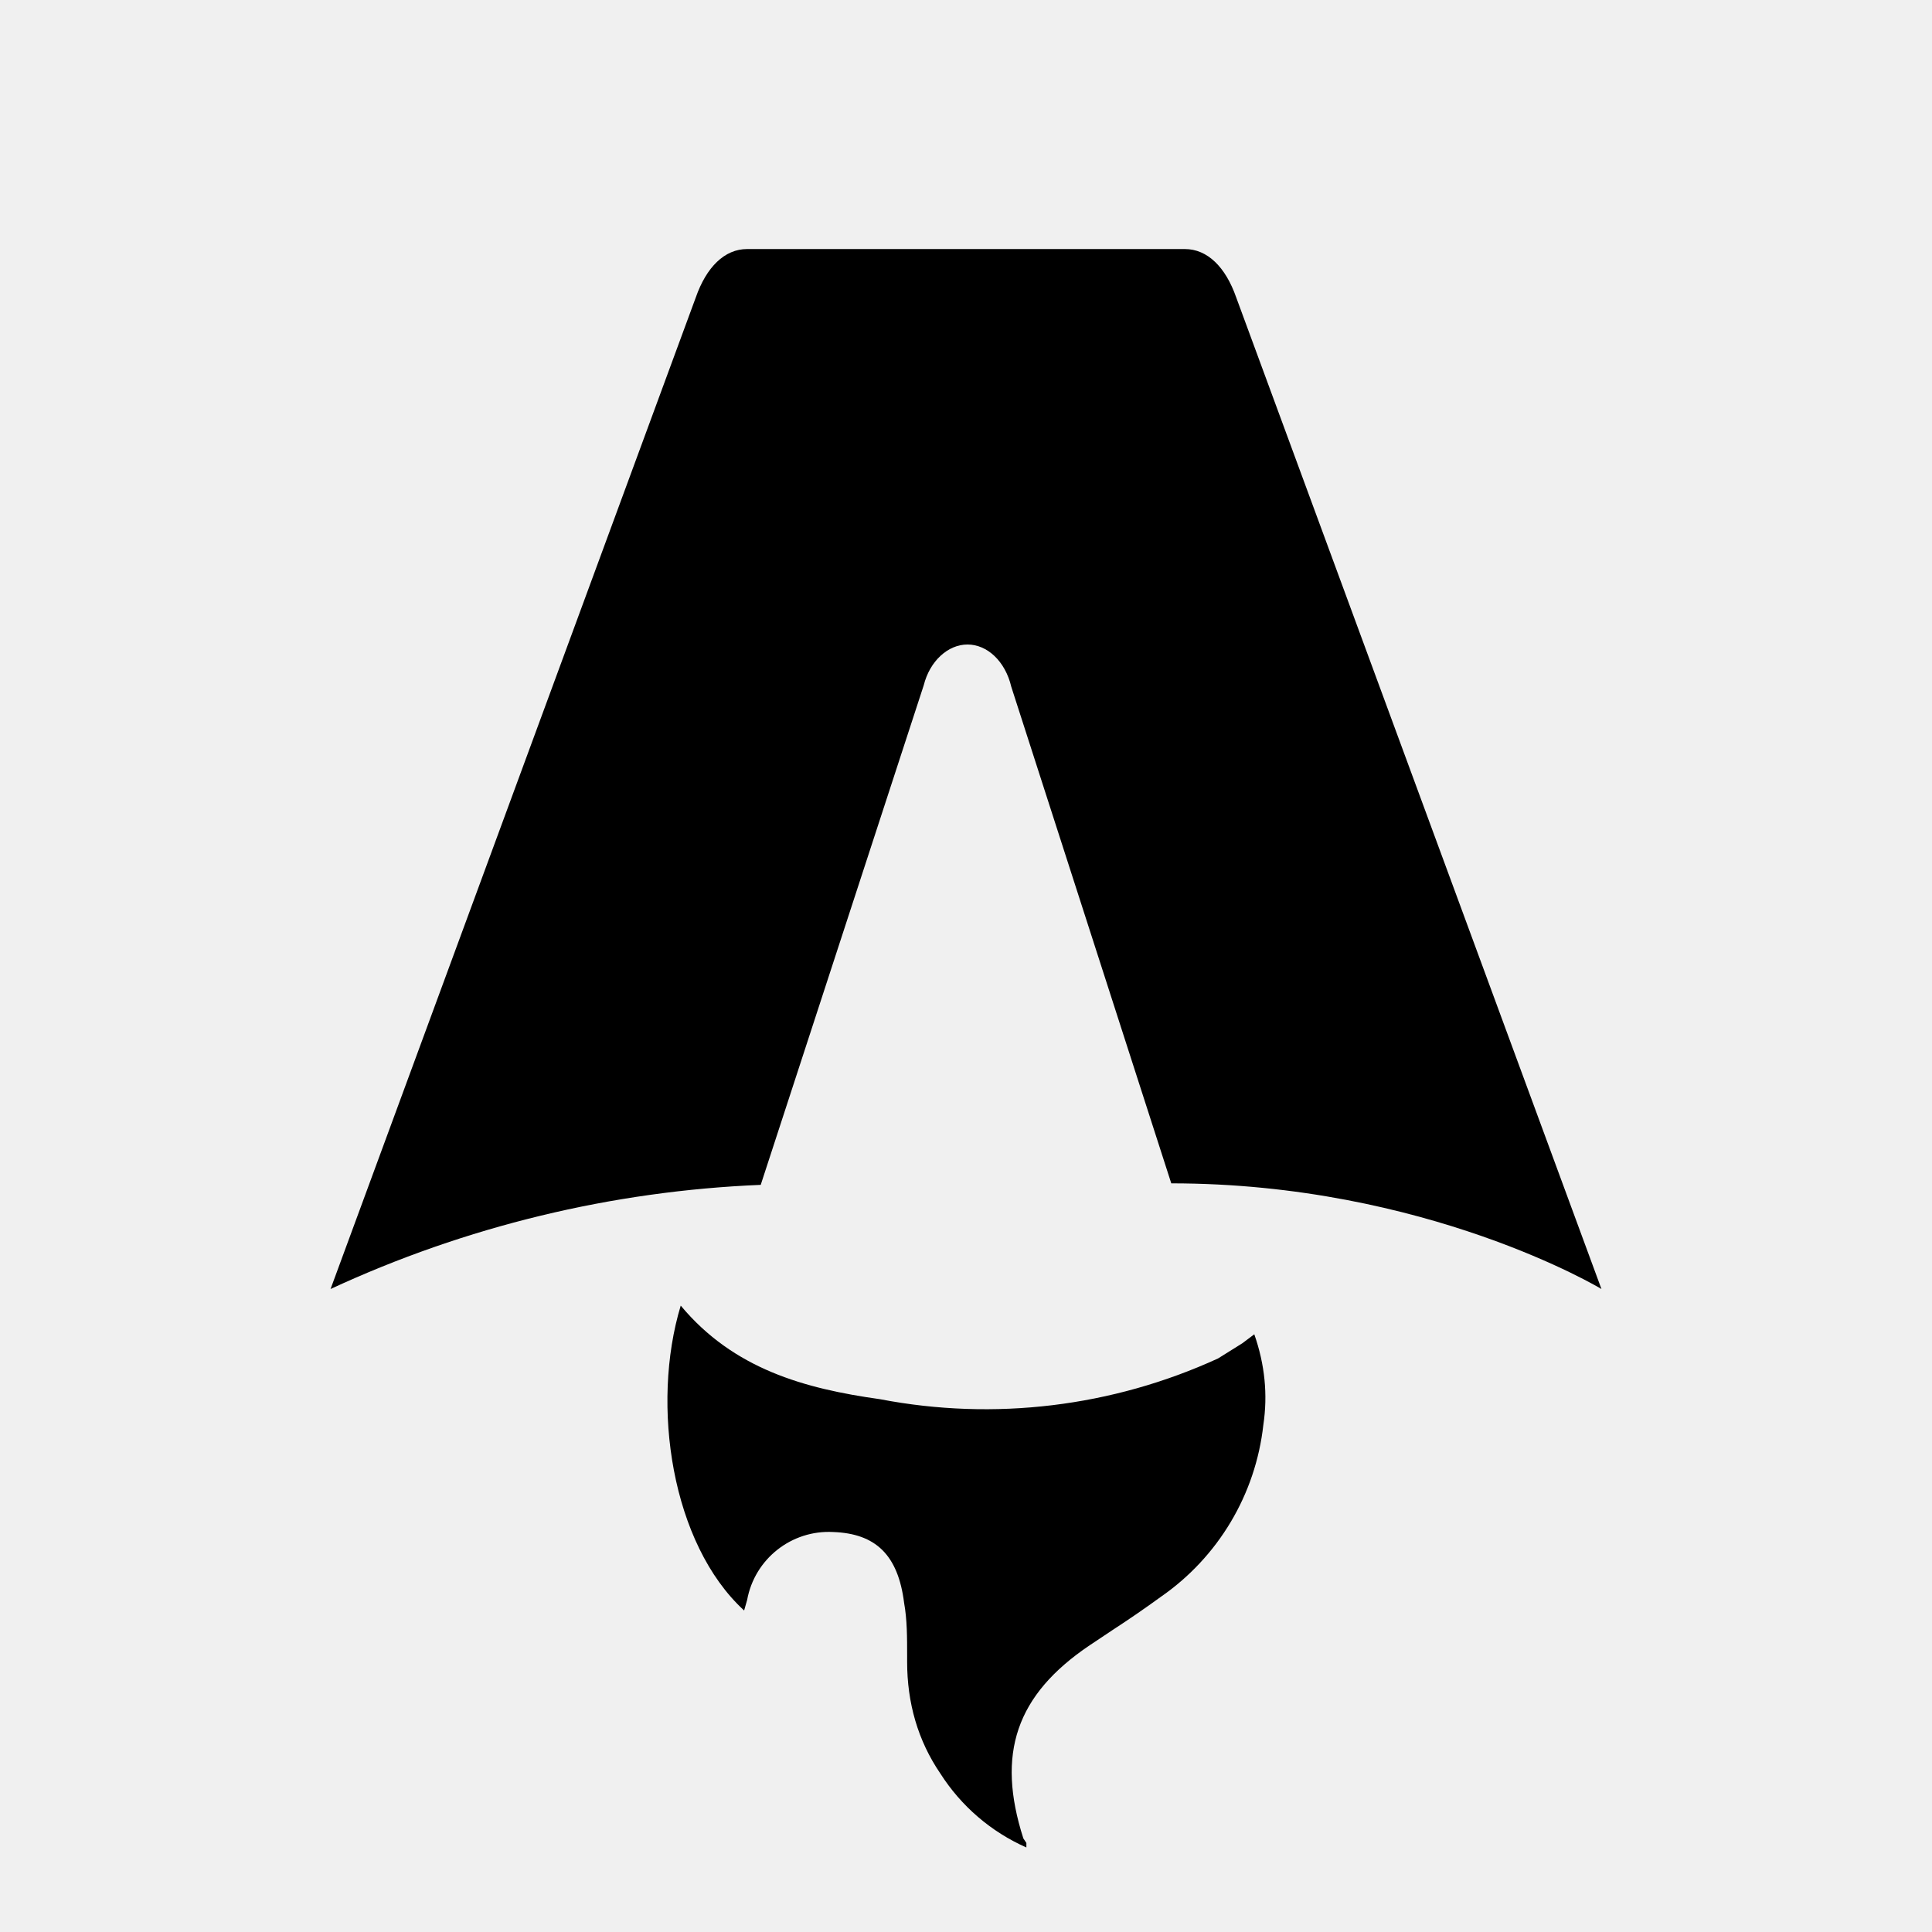
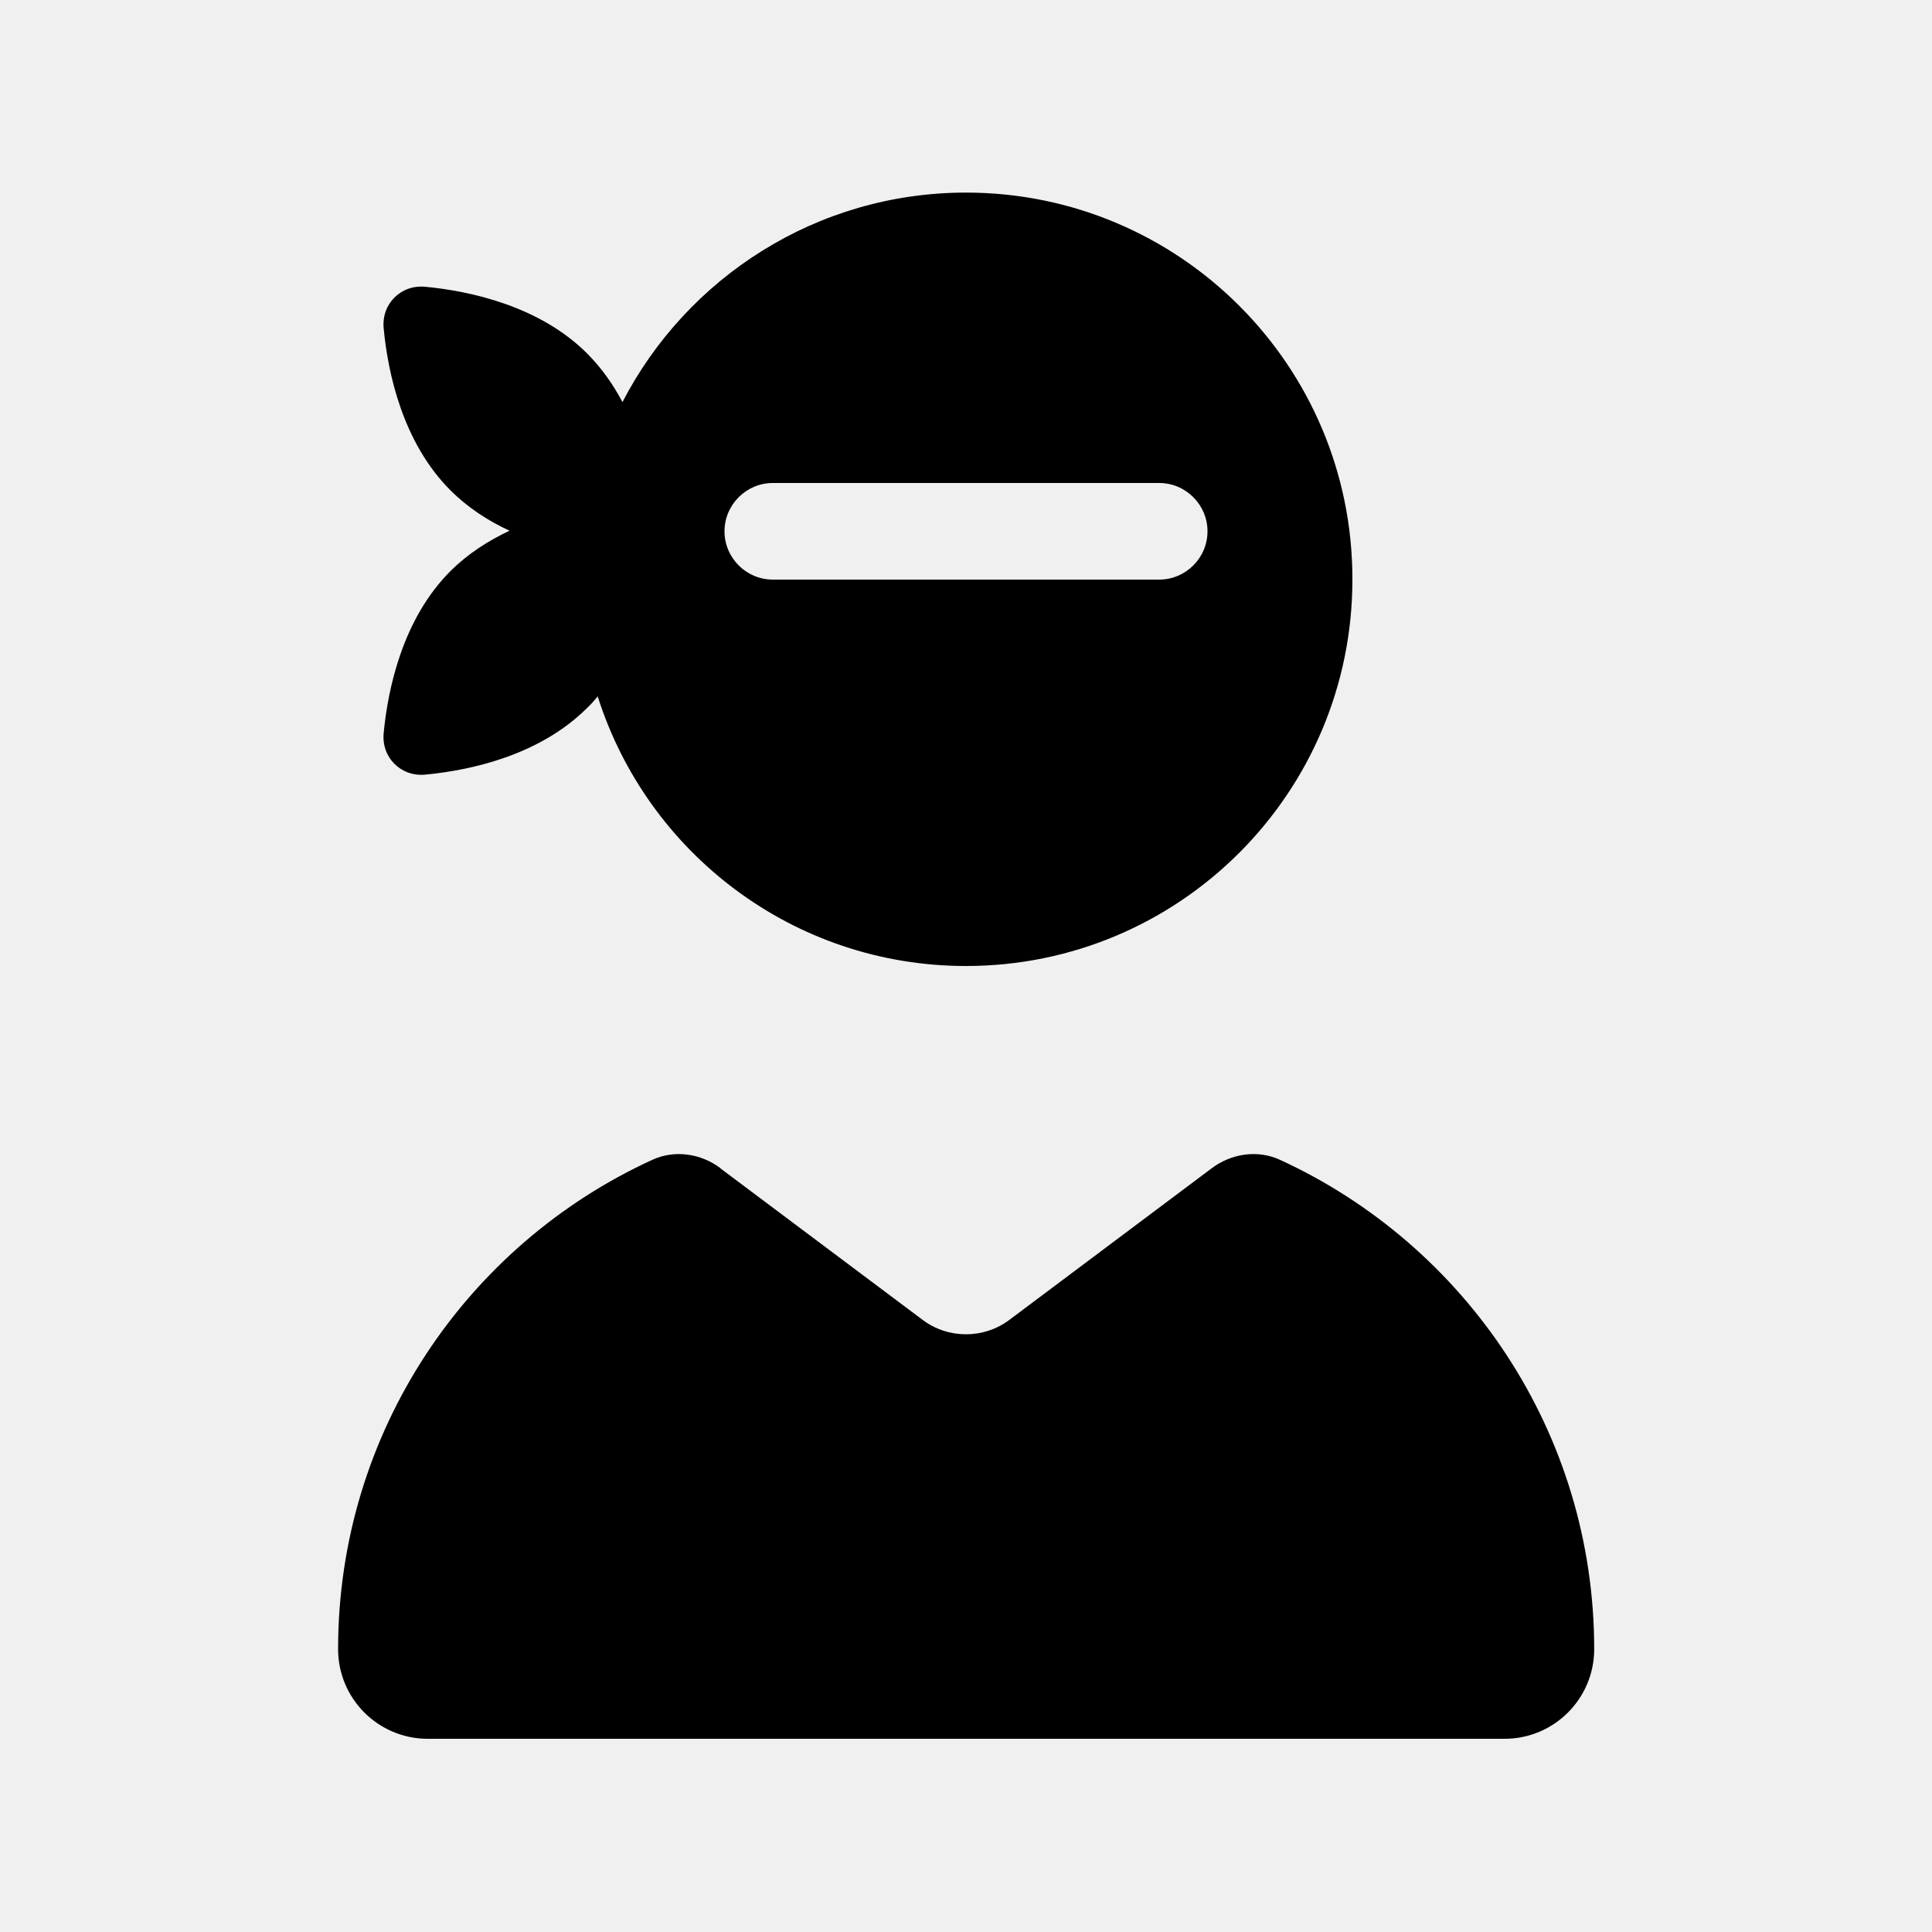
- <svg xmlns="http://www.w3.org/2000/svg" fill="none" viewBox="0 0 128 128">
-   <path d="M50.4 78.5a75.1 75.1 0 0 0-28.5 6.9l24.2-65.7c.7-2 1.9-3.2 3.4-3.2h29c1.5 0 2.7 1.2 3.4 3.2l24.2 65.7s-11.6-7-28.5-7L67 45.5c-.4-1.7-1.6-2.8-2.9-2.8-1.3 0-2.5 1.1-2.9 2.7L50.4 78.5Zm-1.1 28.2Zm-4.2-20.2c-2 6.6-.6 15.8 4.2 20.2a17.5 17.5 0 0 1 .2-.7 5.5 5.5 0 0 1 5.7-4.5c2.8.1 4.3 1.5 4.7 4.7.2 1.1.2 2.3.2 3.5v.4c0 2.7.7 5.2 2.2 7.4a13 13 0 0 0 5.7 4.9v-.3l-.2-.3c-1.8-5.6-.5-9.5 4.4-12.8l1.5-1a73 73 0 0 0 3.2-2.2 16 16 0 0 0 6.8-11.4c.3-2 .1-4-.6-6l-.8.6-1.6 1a37 37 0 0 1-22.4 2.7c-5-.7-9.7-2-13.2-6.2Z" />
+ <svg xmlns="http://www.w3.org/2000/svg" version="1.1" width="1000" height="1000">
  <style>
-         path { fill: #000; }
-         @media (prefers-color-scheme: dark) {
-             path { fill: #FFF; }
-         }
-     </style>
+     #light-icon {
+       display: inline;
+     }
+ 
+     #dark-icon {
+       display: none;
+     }
+ 
+     @media (prefers-color-scheme: dark) {
+       #light-icon {
+         display: none;
+       }
+ 
+       #dark-icon {
+         display: inline;
+       }
+     }
+   </style>
+   <g id="light-icon">
+     <svg version="1.1" width="1000" height="1000">
+       <g transform="matrix(1.5625,0,0,1.5625,0,0)">
+         <svg version="1.1" width="640" height="640">
+           <svg viewBox="0 0 640 640">
+             <path d="M448 192C448 262.7 390.7 320 320 320C262.8 320 214.4 282.5 198 230.7C196.9 232 195.8 233.3 194.5 234.5C178.7 250.3 155.7 255.2 140.9 256.6C132.8 257.4 126.3 250.9 127.1 242.8C128.5 228.1 133.4 205 149.2 189.2C155 183.4 161.8 179.1 168.8 175.8C161.8 172.6 155 168.2 149.2 162.4C133.4 146.6 128.5 123.6 127.1 108.8C126.3 100.7 132.8 94.2 140.9 95C155.6 96.4 178.7 101.3 194.5 117.1C199.3 121.9 203.2 127.5 206.2 133.2C227.5 92 270.5 63.8 320 63.8C390.7 63.8 448 121.1 448 191.8zM240 176C240 184.8 247.2 192 256 192L384 192C392.8 192 400 184.8 400 176C400 167.2 392.8 160 384 160L256 160C247.2 160 240 167.2 240 176zM238.6 387L305.6 437.2C314.1 443.6 325.9 443.6 334.4 437.2L401.4 387C407.9 382.1 416.6 380.8 424 384.2C485.4 412.4 528.1 474.4 528.1 546.3C528.1 562.7 514.8 576 498.4 576L141.7 576C125.3 576 112 562.7 112 546.3C112 474.3 154.7 412.3 216.1 384.2C223.5 380.8 232.2 382.1 238.7 387z">
+             </path>
+           </svg>
+         </svg>
+       </g>
+     </svg>
+   </g>
+   <g id="dark-icon">
+     <svg version="1.1" width="1000" height="1000">
+       <g transform="matrix(1.5625,0,0,1.5625,0,0)">
+         <svg version="1.1" width="640" height="640">
+           <svg viewBox="0 0 640 640">
+             <path fill="white" d="M448 192C448 262.7 390.7 320 320 320C262.8 320 214.4 282.5 198 230.7C196.9 232 195.8 233.3 194.5 234.5C178.7 250.3 155.7 255.2 140.9 256.6C132.8 257.4 126.3 250.9 127.1 242.8C128.5 228.1 133.4 205 149.2 189.2C155 183.4 161.8 179.1 168.8 175.8C161.8 172.6 155 168.2 149.2 162.4C133.4 146.6 128.5 123.6 127.1 108.8C126.3 100.7 132.8 94.2 140.9 95C155.6 96.4 178.7 101.3 194.5 117.1C199.3 121.9 203.2 127.5 206.2 133.2C227.5 92 270.5 63.8 320 63.8C390.7 63.8 448 121.1 448 191.8zM240 176C240 184.8 247.2 192 256 192L384 192C392.8 192 400 184.8 400 176C400 167.2 392.8 160 384 160L256 160C247.2 160 240 167.2 240 176zM238.6 387L305.6 437.2C314.1 443.6 325.9 443.6 334.4 437.2L401.4 387C407.9 382.1 416.6 380.8 424 384.2C485.4 412.4 528.1 474.4 528.1 546.3C528.1 562.7 514.8 576 498.4 576L141.7 576C125.3 576 112 562.7 112 546.3C112 474.3 154.7 412.3 216.1 384.2C223.5 380.8 232.2 382.1 238.7 387z">
+             </path>
+           </svg>
+         </svg>
+       </g>
+     </svg>
+   </g>
</svg>
